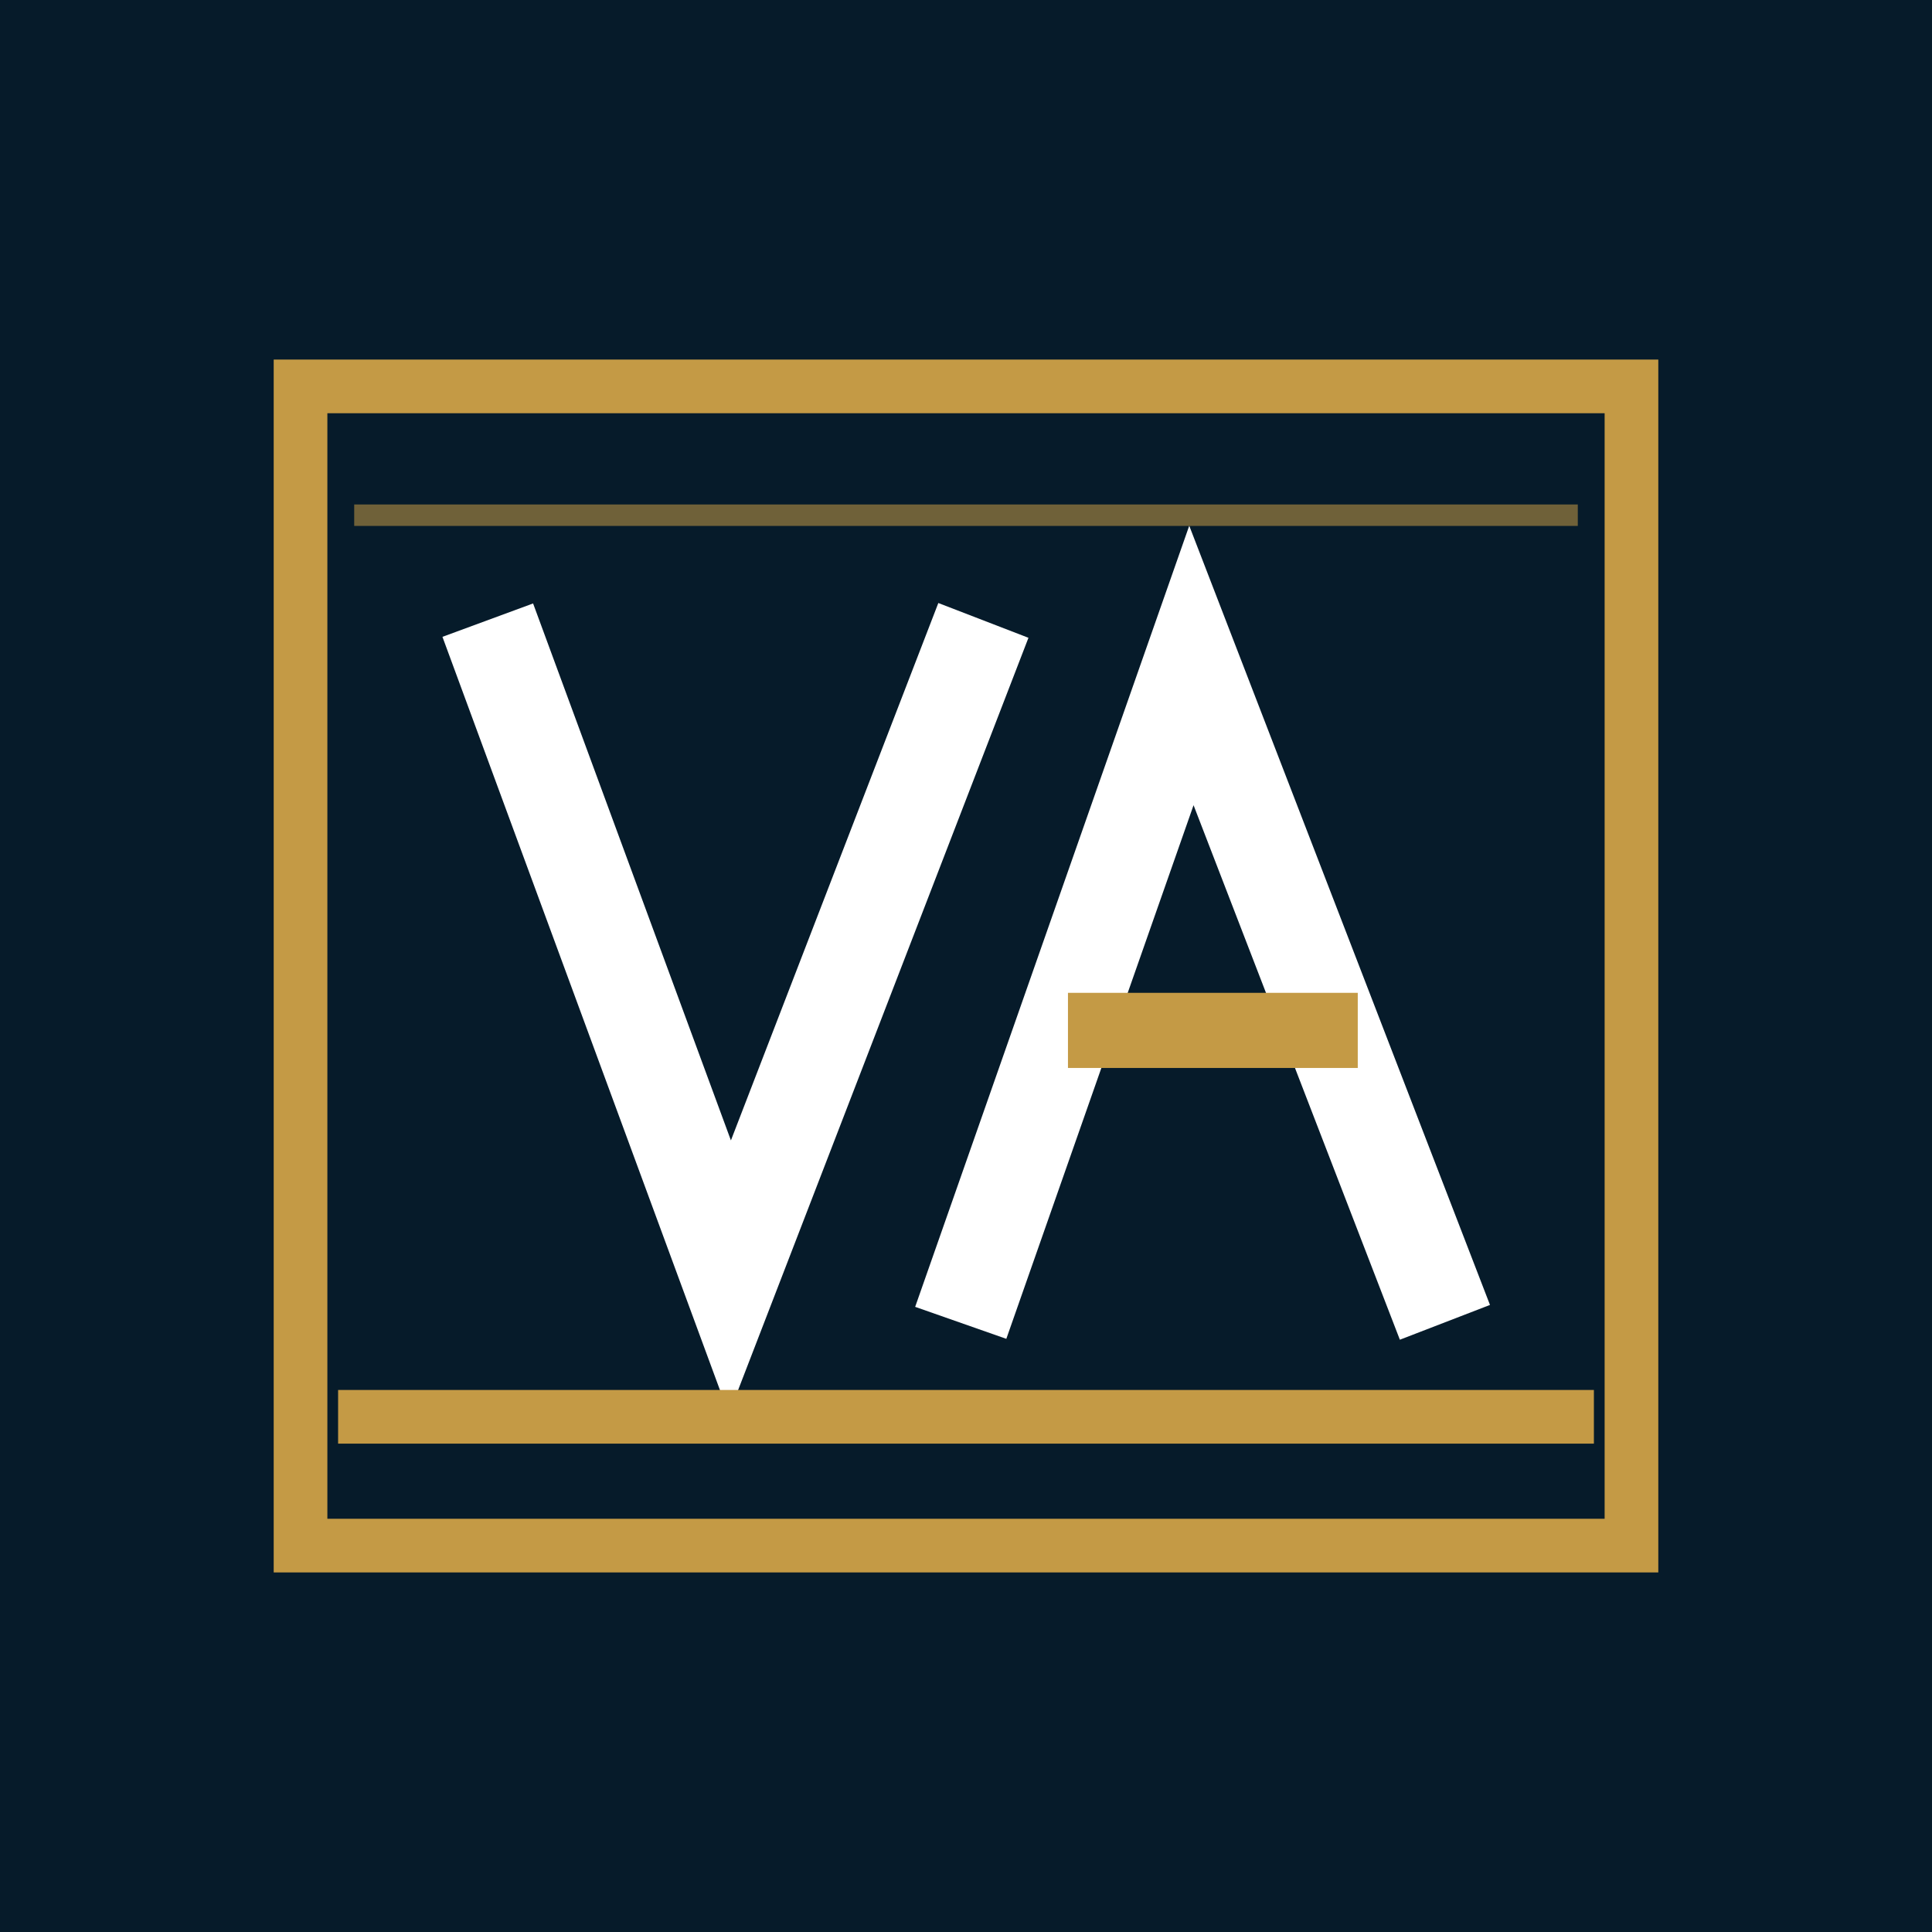
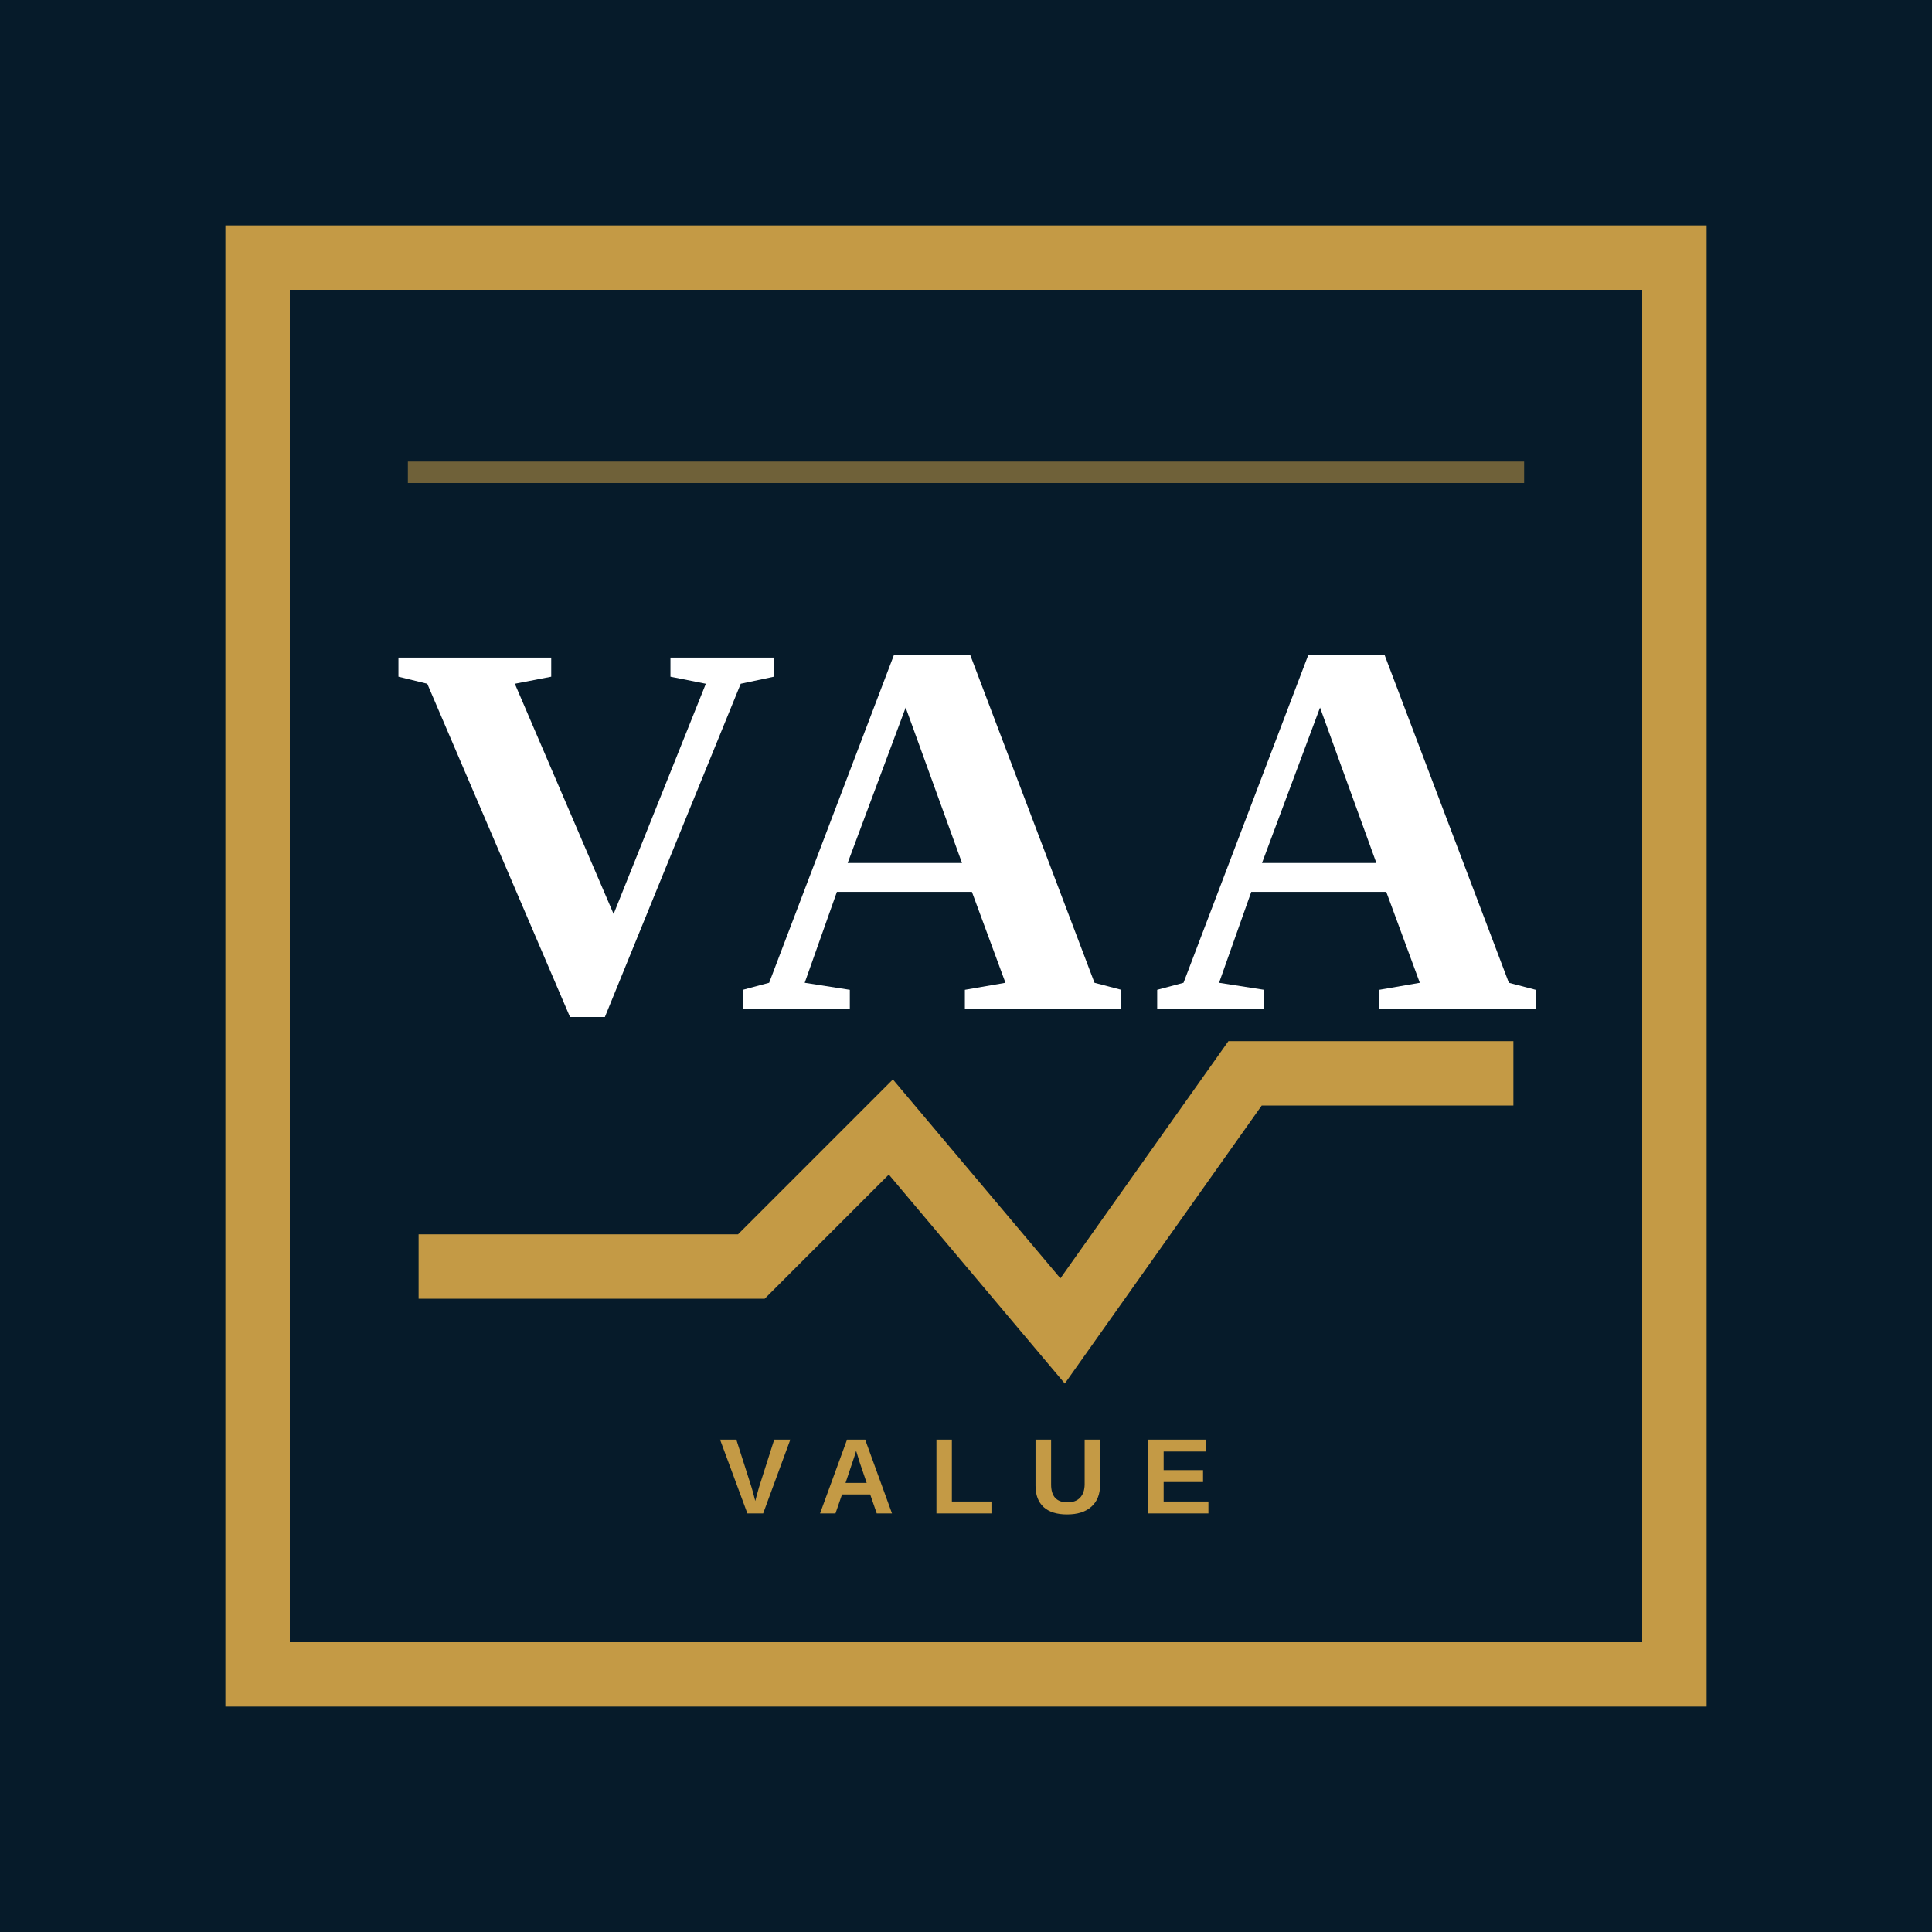
<svg xmlns="http://www.w3.org/2000/svg" width="180" height="180" viewBox="0 0 180 180" fill="none" role="img" aria-labelledby="title desc">
  <rect width="180" height="180" rx="0" fill="#061B2A" />
-   <path d="M28 36H152V144H28V36Z" stroke="#C49A45" stroke-width="5" />
-   <path d="M47 62L68 119L90 62" stroke="#FFFFFF" stroke-width="9" stroke-linecap="square" stroke-linejoin="miter" />
-   <path d="M91 119L111 62L133 119" stroke="#FFFFFF" stroke-width="9" stroke-linecap="square" stroke-linejoin="miter" />
-   <path d="M103 96H123" stroke="#C49A45" stroke-width="7" stroke-linecap="square" />
-   <path d="M34 132H146" stroke="#C49A45" stroke-width="5" stroke-linecap="square" />
-   <path d="M34 48H146" stroke="#C49A45" stroke-width="2" stroke-linecap="square" opacity=".55" />
+   <path d="M24 24H156V156H24V24Z" stroke="#C49A45" stroke-width="6" />
+   <path d="M38 44H142" stroke="#C49A45" stroke-width="2" opacity=".55" />
+   <text x="90" y="94" text-anchor="middle" font-family="Georgia, 'Times New Roman', serif" font-size="50" font-weight="700" letter-spacing="2.5" fill="#FFFFFF">VAA</text>
+   <path d="M42 118H70L83 105L99 124L116 100H138" stroke="#C49A45" stroke-width="6" stroke-linecap="square" stroke-linejoin="miter" />
+   <text x="90" y="141" text-anchor="middle" font-family="Arial, Helvetica, sans-serif" font-size="10" font-weight="800" letter-spacing="3.2" fill="#C49A45">VALUE</text>
</svg>
